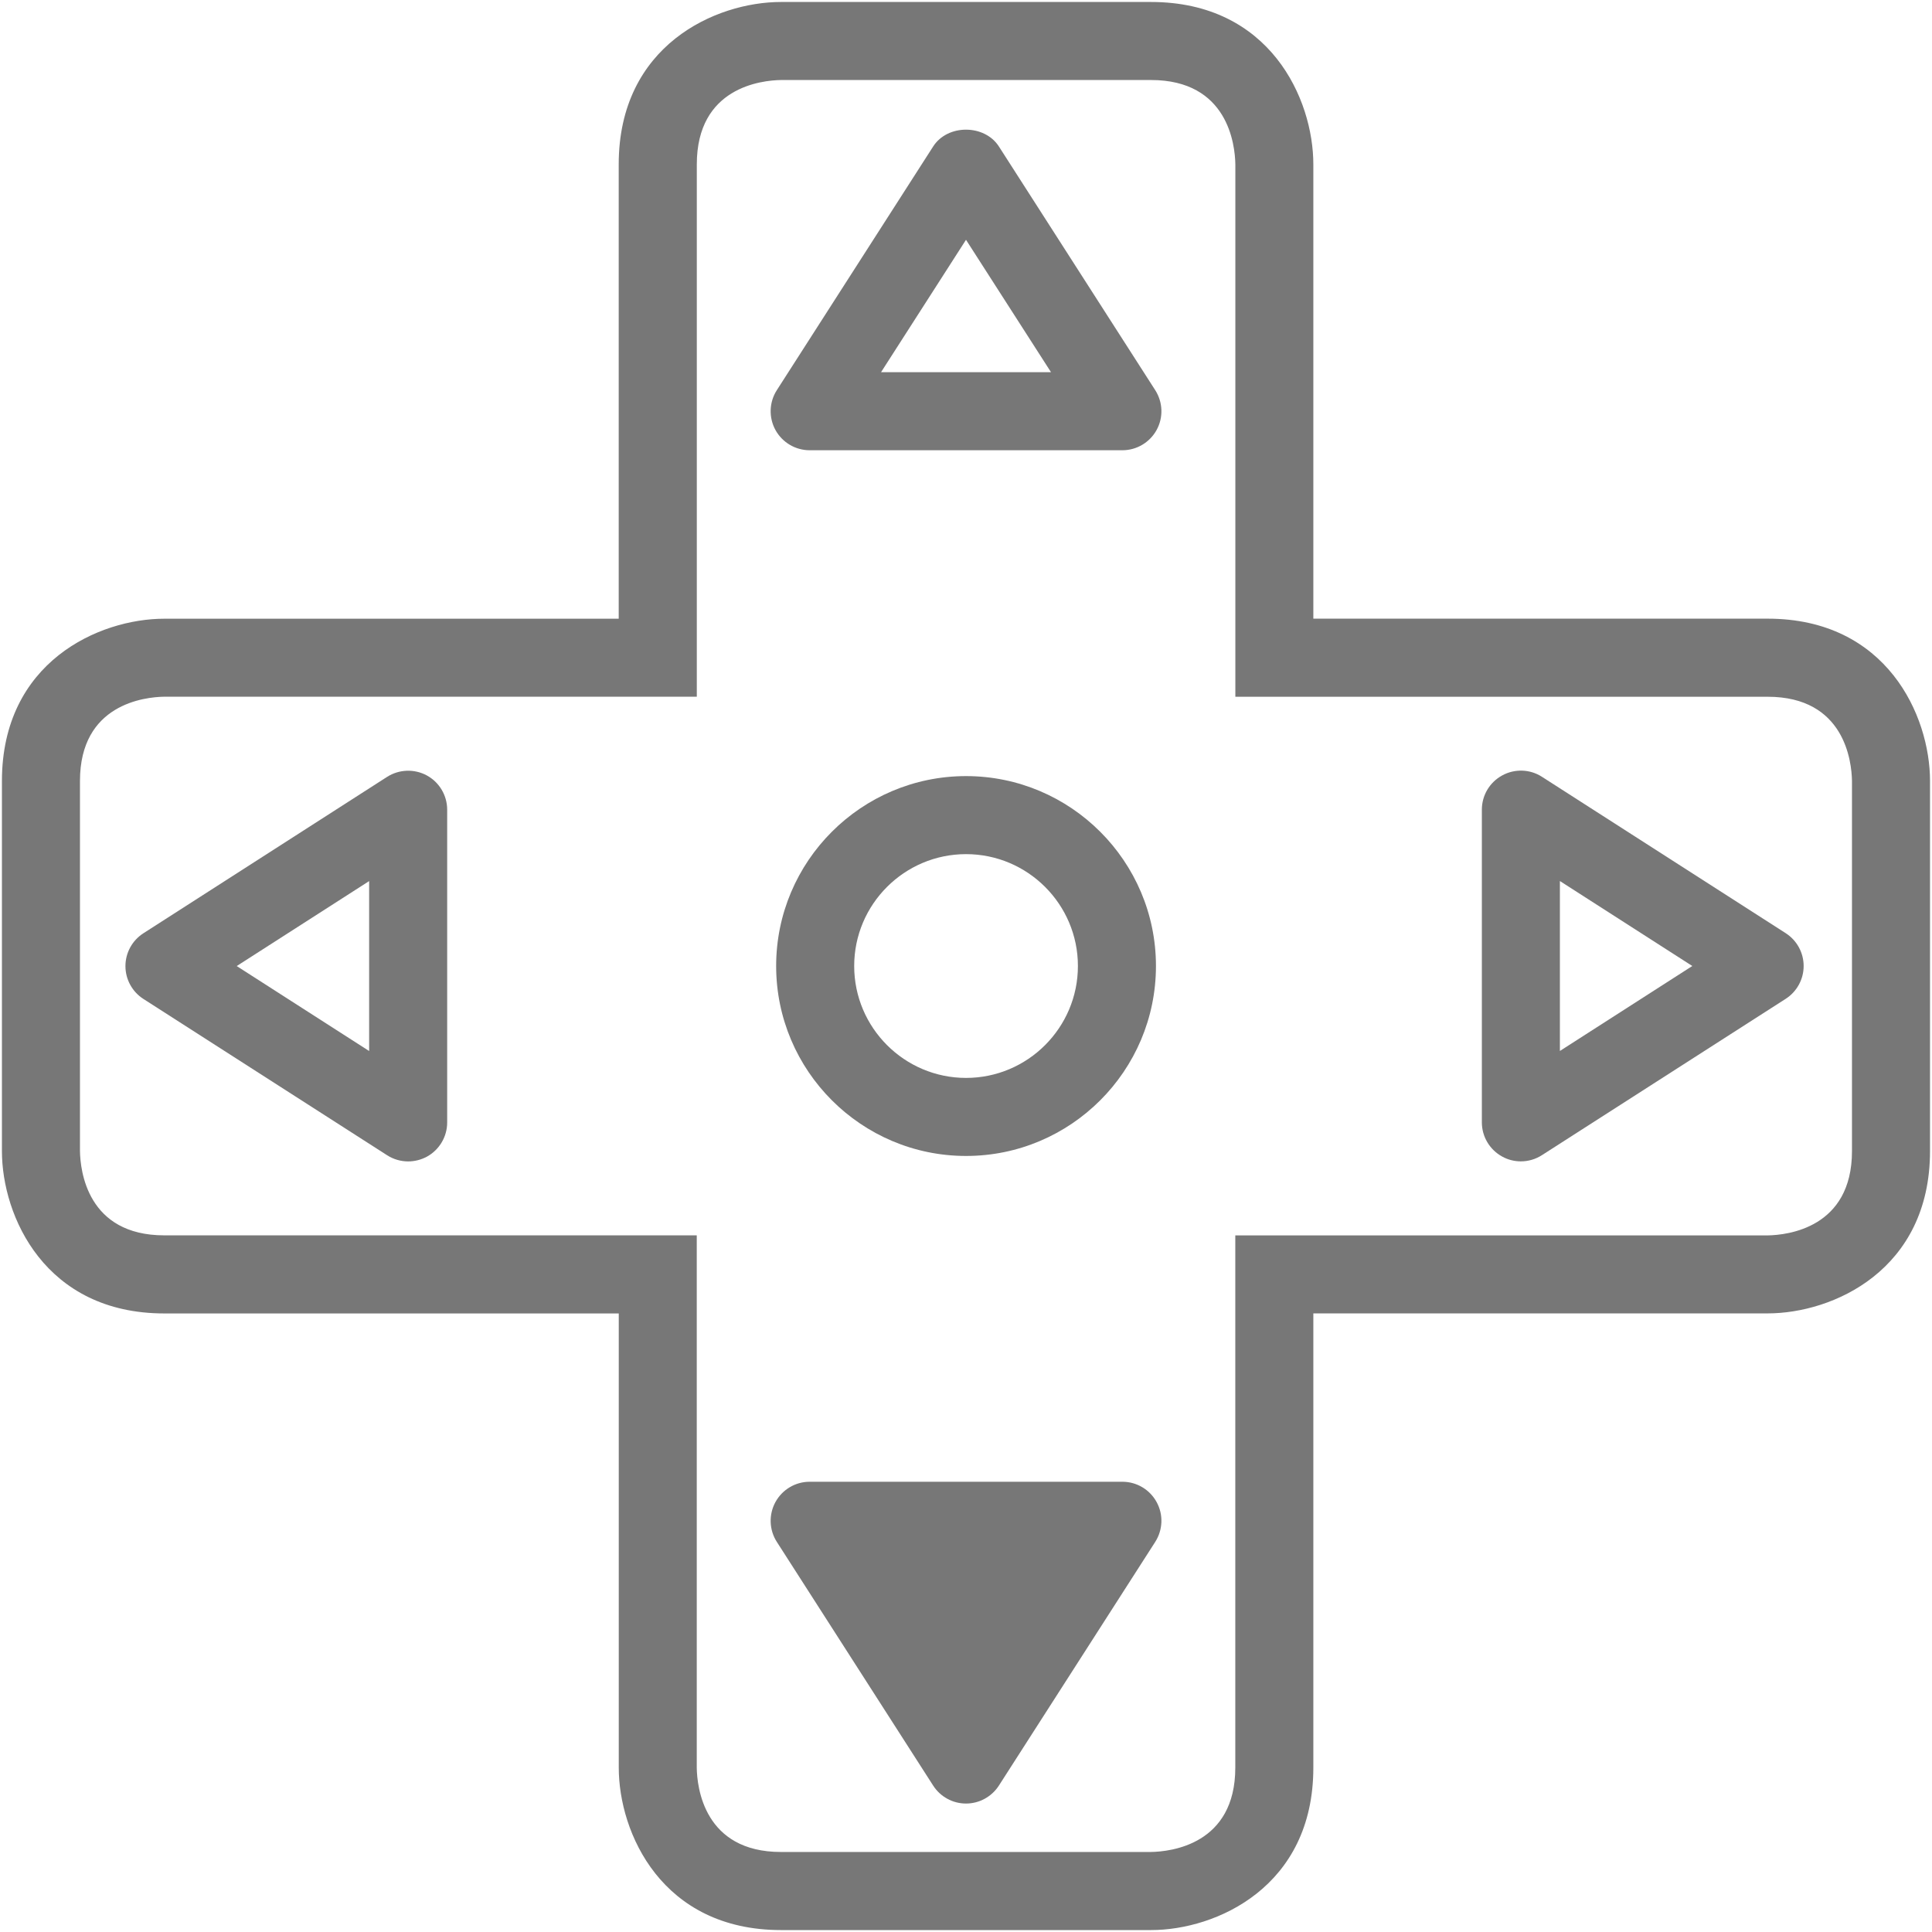
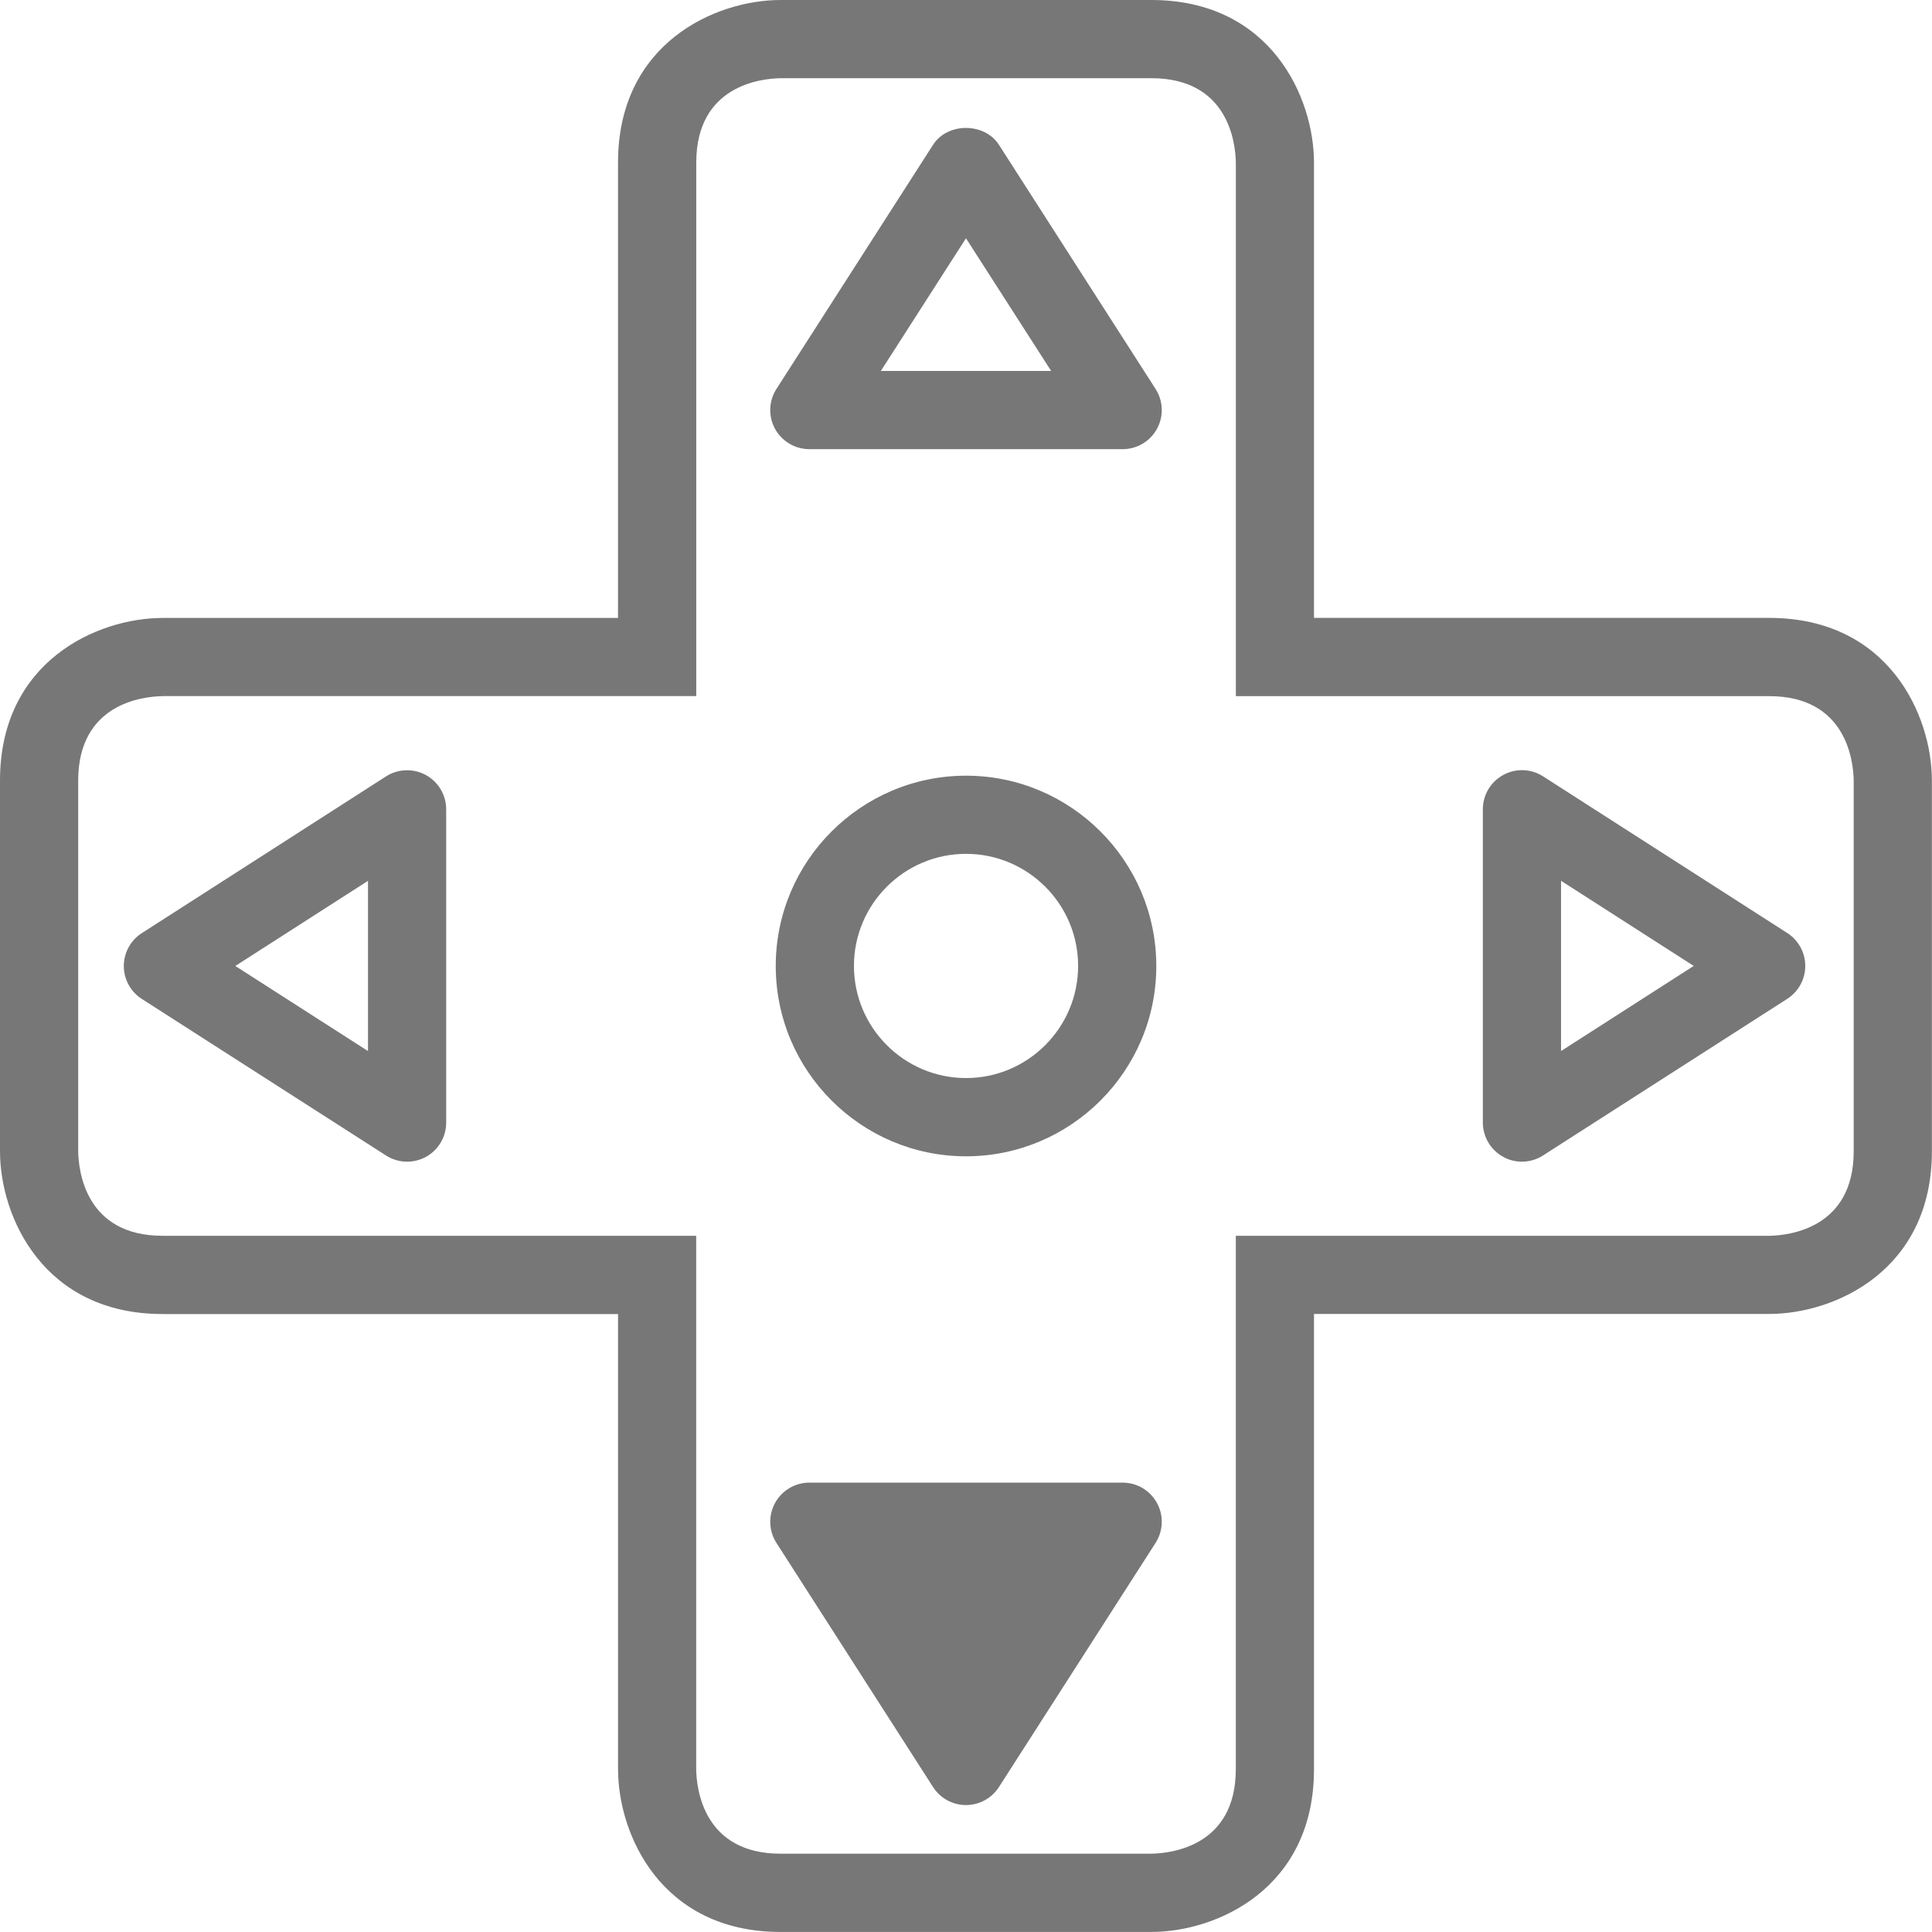
- <svg xmlns="http://www.w3.org/2000/svg" version="1.1" id="Ebene_1" x="0px" y="0px" width="37.134px" height="37.134px" viewBox="0 0 37.134 37.134" enable-background="new 0 0 37.134 37.134" xml:space="preserve">
+ <svg xmlns="http://www.w3.org/2000/svg" version="1.1" id="_x30_" x="0px" y="0px" width="37.061px" height="37.06px" viewBox="0 0 37.061 37.06" enable-background="new 0 0 37.061 37.06" xml:space="preserve">
  <g>
    <g>
      <g>
-         <path fill="#777777" d="M22.123,37.097h-7.111c-2.289,0-3.119-1.866-3.119-3.121v-8.731H3.158c-2.29,0-3.121-1.866-3.121-3.121     v-7.112c0-2.289,1.867-3.12,3.121-3.12h8.734V3.159c0-2.29,1.865-3.121,3.119-3.121h7.111c2.29,0,3.121,1.867,3.121,3.121v8.732     h8.732c2.29,0,3.121,1.866,3.121,3.12v7.112c0,2.29-1.866,3.121-3.121,3.121h-8.732v8.731     C25.244,36.266,23.377,37.097,22.123,37.097z M3.158,13.391c-0.376,0.006-1.621,0.139-1.621,1.62v7.112     c0.006,0.376,0.139,1.621,1.621,1.621h10.234v10.231c0.005,0.376,0.139,1.621,1.619,1.621h7.108     c0.384-0.006,1.624-0.142,1.624-1.621V23.745h10.232c0.376-0.006,1.621-0.14,1.621-1.621v-7.112     c-0.006-0.376-0.14-1.62-1.621-1.62H23.744V3.159c-0.006-0.376-0.14-1.621-1.621-1.621h-7.111     c-0.376,0.006-1.619,0.139-1.619,1.621v10.232H3.158z" />
+         <path fill="#777777" d="M22.086,37.06h-7.111c-2.289,0-3.119-1.866-3.119-3.121v-8.732H3.121C0.831,25.206,0,23.34,0,22.085     v-7.111c0-2.289,1.867-3.12,3.121-3.12h8.734V3.121c0-2.29,1.865-3.121,3.119-3.121h7.111c2.29,0,3.121,1.867,3.121,3.121v8.732     h8.732c2.29,0,3.121,1.866,3.121,3.12v7.111c0,2.29-1.866,3.121-3.121,3.121h-8.732v8.732     C25.207,36.229,23.341,37.06,22.086,37.06z M3.121,13.354C2.745,13.359,1.5,13.493,1.5,14.974v7.111     c0.006,0.376,0.139,1.621,1.621,1.621h10.234v10.232c0.005,0.376,0.139,1.621,1.619,1.621h7.108     c0.384-0.006,1.624-0.142,1.624-1.621V23.706h10.232c0.376-0.006,1.621-0.14,1.621-1.621v-7.111     c-0.006-0.376-0.14-1.62-1.621-1.62H23.707V3.121C23.701,2.745,23.567,1.5,22.086,1.5h-7.111     c-0.376,0.006-1.619,0.139-1.619,1.621v10.232H3.121z" />
      </g>
    </g>
    <g>
-       <path fill="#777777" d="M18.568,22.218c-2.013,0-3.65-1.638-3.65-3.651c0-2.013,1.638-3.65,3.65-3.65s3.65,1.638,3.65,3.65    C22.218,20.581,20.581,22.218,18.568,22.218z M18.568,16.417c-1.186,0-2.15,0.965-2.15,2.15c0,1.186,0.965,2.151,2.15,2.151    s2.15-0.965,2.15-2.151C20.718,17.381,19.753,16.417,18.568,16.417z" />
+       <path fill="#777777" d="M18.531,22.181c-2.013,0-3.65-1.638-3.65-3.651c0-2.013,1.638-3.65,3.65-3.65s3.65,1.638,3.65,3.65    C22.182,20.543,20.544,22.181,18.531,22.181z M18.531,16.379c-1.186,0-2.15,0.965-2.15,2.15c0,1.186,0.965,2.151,2.15,2.151    s2.15-0.965,2.15-2.151C20.682,17.344,19.717,16.379,18.531,16.379z" />
    </g>
    <g>
-       <path fill="#777777" d="M21.573,8.654h-6.011c-0.274,0-0.526-0.15-0.658-0.39c-0.131-0.241-0.121-0.534,0.027-0.765l3.005-4.684    c0.276-0.431,0.986-0.43,1.263,0l3.005,4.684c0.148,0.231,0.159,0.524,0.027,0.765C22.099,8.504,21.847,8.654,21.573,8.654z     M16.934,7.154h3.267l-1.634-2.545L16.934,7.154z" />
+       <path fill="#777777" d="M21.536,8.616h-6.011c-0.274,0-0.526-0.15-0.658-0.39c-0.131-0.241-0.121-0.534,0.027-0.765l3.005-4.684    c0.276-0.431,0.986-0.43,1.263,0l3.005,4.684c0.148,0.231,0.159,0.524,0.027,0.765C22.063,8.466,21.811,8.616,21.536,8.616z     M16.897,7.116h3.267L18.53,4.571L16.897,7.116z" />
    </g>
    <g>
-       <path fill="#777777" d="M7.845,22.323c-0.141,0-0.282-0.04-0.405-0.119l-4.684-3.004c-0.215-0.138-0.345-0.376-0.345-0.631    s0.13-0.493,0.345-0.631l4.684-3.006c0.231-0.147,0.524-0.158,0.765-0.027c0.24,0.131,0.39,0.384,0.39,0.658v6.011    c0,0.274-0.15,0.526-0.39,0.658C8.093,22.292,7.969,22.323,7.845,22.323z M4.55,18.568l2.545,1.633v-3.266L4.55,18.568z" />
+       <path fill="#777777" d="M7.809,22.284c-0.141,0-0.282-0.04-0.405-0.119L2.72,19.162c-0.215-0.138-0.345-0.376-0.345-0.631    s0.13-0.493,0.345-0.631l4.684-3.006c0.23-0.148,0.524-0.158,0.765-0.027c0.24,0.131,0.39,0.384,0.39,0.658v6.01    c0,0.274-0.149,0.526-0.39,0.658C8.056,22.254,7.932,22.284,7.809,22.284z M4.514,18.53l2.545,1.632v-3.265L4.514,18.53z" />
    </g>
    <g>
-       <path fill="#777777" d="M29.232,22.322c-0.124,0-0.247-0.03-0.359-0.092c-0.241-0.132-0.391-0.384-0.391-0.658v-6.01    c0-0.274,0.149-0.526,0.391-0.658c0.239-0.131,0.533-0.123,0.765,0.027l4.684,3.005c0.215,0.138,0.345,0.376,0.345,0.631    s-0.13,0.493-0.345,0.631l-4.684,3.004C29.514,22.282,29.373,22.322,29.232,22.322z M29.982,16.934V20.2l2.545-1.633    L29.982,16.934z" />
+       <path fill="#777777" d="M29.195,22.284c-0.124,0-0.247-0.03-0.359-0.092c-0.241-0.132-0.391-0.384-0.391-0.658v-6.01    c0-0.274,0.149-0.526,0.391-0.658c0.239-0.131,0.533-0.123,0.765,0.027l4.684,3.005c0.215,0.138,0.345,0.376,0.345,0.631    s-0.13,0.493-0.345,0.631l-4.684,3.004C29.478,22.244,29.336,22.284,29.195,22.284z M29.945,16.896v3.266l2.545-1.633    L29.945,16.896z" />
    </g>
    <g>
-       <path fill="#777777" d="M18.567,33.915l3.006-4.684h-6.011L18.567,33.915z" />
-       <path fill="#777777" d="M18.567,34.665L18.567,34.665c-0.255,0-0.493-0.13-0.631-0.345l-3.005-4.684    c-0.148-0.231-0.158-0.524-0.027-0.765c0.132-0.241,0.384-0.391,0.658-0.391h6.011c0.274,0,0.526,0.149,0.658,0.391    c0.132,0.24,0.121,0.533-0.027,0.765l-3.005,4.684C19.06,34.535,18.822,34.665,18.567,34.665z M16.934,29.981l1.633,2.545    l1.634-2.545H16.934z" />
+       <path fill="#777777" d="M18.53,33.876l3.006-4.684h-6.011L18.53,33.876z" />
+       <path fill="#777777" d="M18.53,34.626L18.53,34.626c-0.255,0-0.493-0.13-0.631-0.345l-3.005-4.684    c-0.148-0.231-0.158-0.524-0.027-0.765c0.132-0.241,0.384-0.391,0.658-0.391h6.011c0.274,0,0.526,0.149,0.658,0.391    c0.132,0.24,0.121,0.533-0.027,0.765l-3.005,4.684C19.023,34.496,18.786,34.626,18.53,34.626z M16.897,29.942l1.633,2.545    l1.634-2.545H16.897z" />
    </g>
  </g>
</svg>
